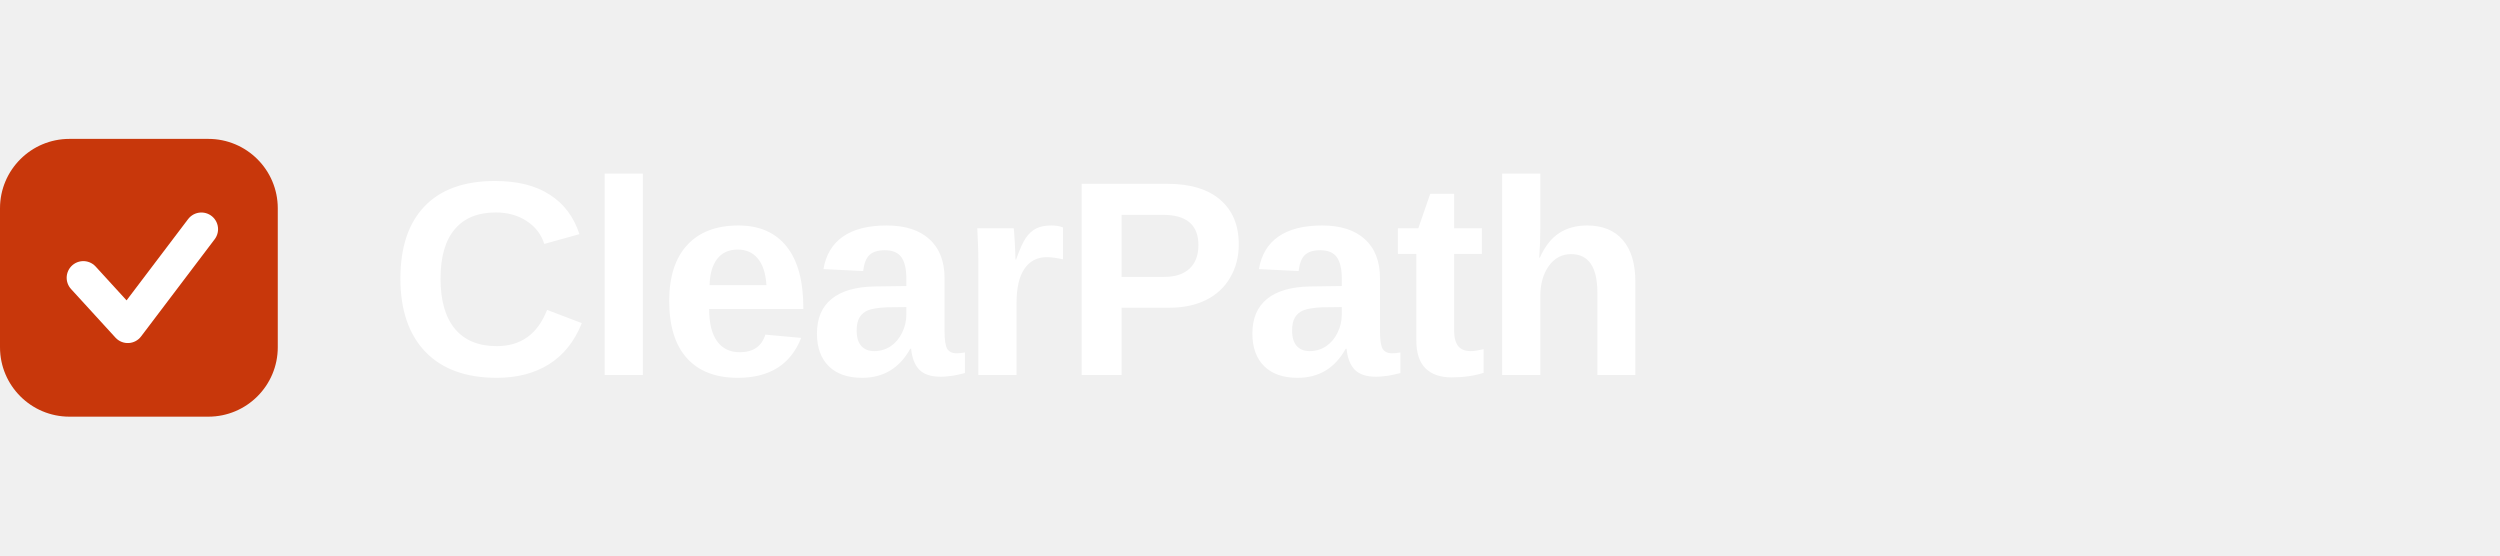
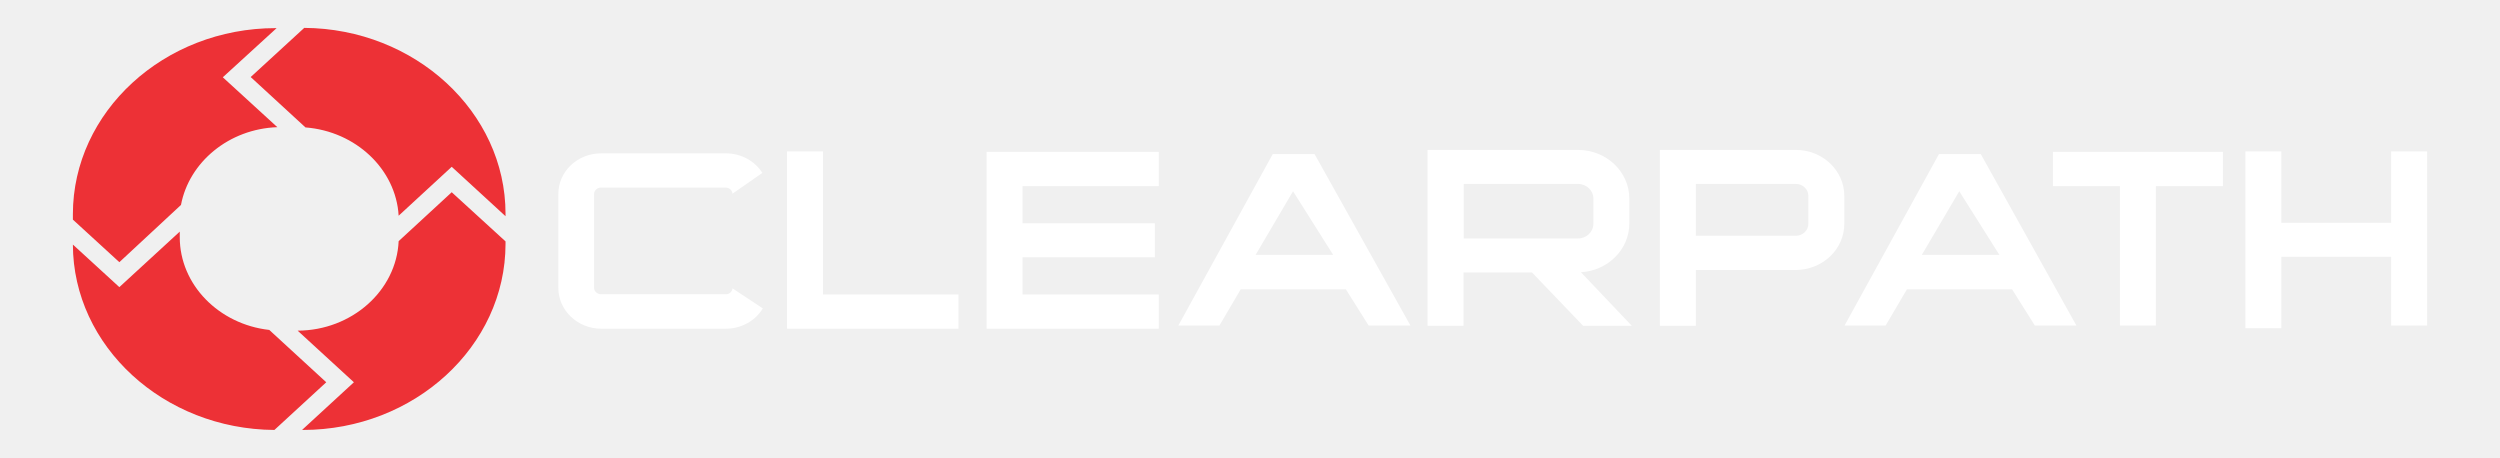
- <svg xmlns="http://www.w3.org/2000/svg" width="180" height="40" viewBox="0 0 180 40" fill="none">
-   <rect x="0" y="10" width="20" height="20" rx="5" fill="#c8370b" />
-   <path d="M6 20L9.2 23.5L14.5 16.5" stroke="white" stroke-width="2.4" stroke-linecap="round" stroke-linejoin="round" />
-   <text x="28" y="27" font-family="Arial, Helvetica, sans-serif" font-size="20" font-weight="700" letter-spacing="-0.3" fill="white">ClearPath</text>
+ <svg xmlns="http://www.w3.org/2000/svg" version="1.1" id="Layer_1" x="0px" y="0px" viewBox="0 0 1022.2 187.2" style="enable-background:new 0 0 1022.2 187.2;" xml:space="preserve">
+   <style type="text/css">
+ 	.st0{fill:none;stroke:#173E84;stroke-width:40.686;stroke-miterlimit:10;}
+ 	.st1{fill:none;stroke:#ED3136;stroke-width:0.998;stroke-miterlimit:10;}
+ 	.st2{fill:none;stroke:#ED3136;stroke-width:0.505;stroke-miterlimit:10;}
+ 	.st3{fill:none;stroke:#FC1010;stroke-width:12;stroke-miterlimit:10;}
+ 	.st4{fill:#ED3136;}
+ 	.st5{fill:#FFFFFF;}
+ 	.st6{fill:#FFFFFF;}
+ </style>
+   <g>
+     <path class="st4" d="M110.1,134.9c-20.6-2.3-36.6-18.5-36.6-37.9v-2.3l-24.7,22.7l-19-17.4c0.1,41.6,37.1,75.5,82.4,75.8l21.2-19.5   L110.1,134.9z M91.1,31.6l22-20.1h-0.4c-45.6,0-82.9,34.2-82.9,76.1v2.2l19,17.4L74,83.8v0c3.3-17.5,19.6-31.1,39.4-31.8L91.1,31.6   z M124.4,11.4l-21.9,20.1l22.4,20.6c20.6,1.6,37,17.1,38.1,36.1l21.7-20l22,20.2v-1C206.7,45.8,169.7,11.7,124.4,11.4z M184.7,78.6   L163,98.6c-0.9,20.2-19.1,36.5-41.3,36.6l23,21.1l-21.2,19.5h0.3c45.6,0,82.9-34.2,82.9-76.1v-1L184.7,78.6z" />
+     <g>
+       <g>
+         <path class="st5" d="M299.5,117.9l12.4,8.2c-3,5-8.7,8.3-15.1,8.3h-51c-9.6,0-17.5-7.5-17.5-16.6V79.3c0-9.2,7.8-16.6,17.5-16.6     h51c6.3,0,11.9,3.2,14.9,8c-3.8,2.6-8.6,6-12.2,8.5c-0.1-1.4-1.3-2.5-2.8-2.5h-51c-1.5,0-2.8,1.2-2.8,2.6v38.4     c0,1.4,1.3,2.6,2.8,2.6h51C298.2,120.4,299.4,119.2,299.5,117.9z" />
+         <polygon class="st5" points="336.5,61.9 321.8,61.9 321.8,134.4 391.9,134.4 391.9,120.4 336.5,120.4    " />
+         <polygon class="st5" points="473.8,120.4 418.1,120.4 418.1,105.2 472.2,105.2 472.2,91.3 418.1,91.3 418.1,76.1 473.8,76.1      473.8,62.1 403.4,62.1 403.4,134.4 473.8,134.4    " />
+         <g>
+           <path class="st5" d="M537.5,63h-17.1l-38.6,70.1h16.8l8.7-14.8h43l9.3,14.8h17.1L537.5,63z M513.4,104.2l15.3-26l16.4,26H513.4z      " />
+         </g>
+         <g>
+           <path class="st5" d="M809.9,63h-17.1l-38.6,70.1H771l8.7-14.8h43l9.3,14.8H849L809.9,63z M785.8,104.2l15.3-26l16.4,26H785.8z" />
+         </g>
+         <path class="st5" d="M646.4,111.3c11-0.6,19.8-9.3,19.8-19.9V81.2c0-11-9.4-19.9-21-19.9h-61.5v71.9h14.7v-21.8h28l20.9,21.8     h19.9L646.4,111.3z M598.5,97.4V75.2h46.7c3.5,0,6.3,2.7,6.3,6v10.3c0,3.3-2.8,6-6.3,6H598.5z" />
+         <path class="st5" d="M754.1,91.5V80.1c0-10.4-8.9-18.8-19.8-18.8h-55.6v71.9h14.7v-22.8h40.9C745.3,110.3,754.1,101.9,754.1,91.5     z M739.4,91.5c0,2.7-2.3,4.9-5.1,4.9h-40.9V75.2h40.9c2.8,0,5.1,2.2,5.1,4.9V91.5z" />
+         <polygon class="st5" points="908.9,62.1 908.9,76.1 881.5,76.1 881.5,133.1 866.8,133.1 866.8,76.1 839.4,76.1 839.4,62.1    " />
+         <polygon class="st5" points="977.7,61.9 977.7,91.1 932.8,91.1 932.8,61.9 918.1,61.9 918.1,134.2 932.8,134.2 932.8,105      977.7,105 977.7,133.1 992.4,133.1 992.4,61.9    " />
+       </g>
+     </g>
+   </g>
</svg>
